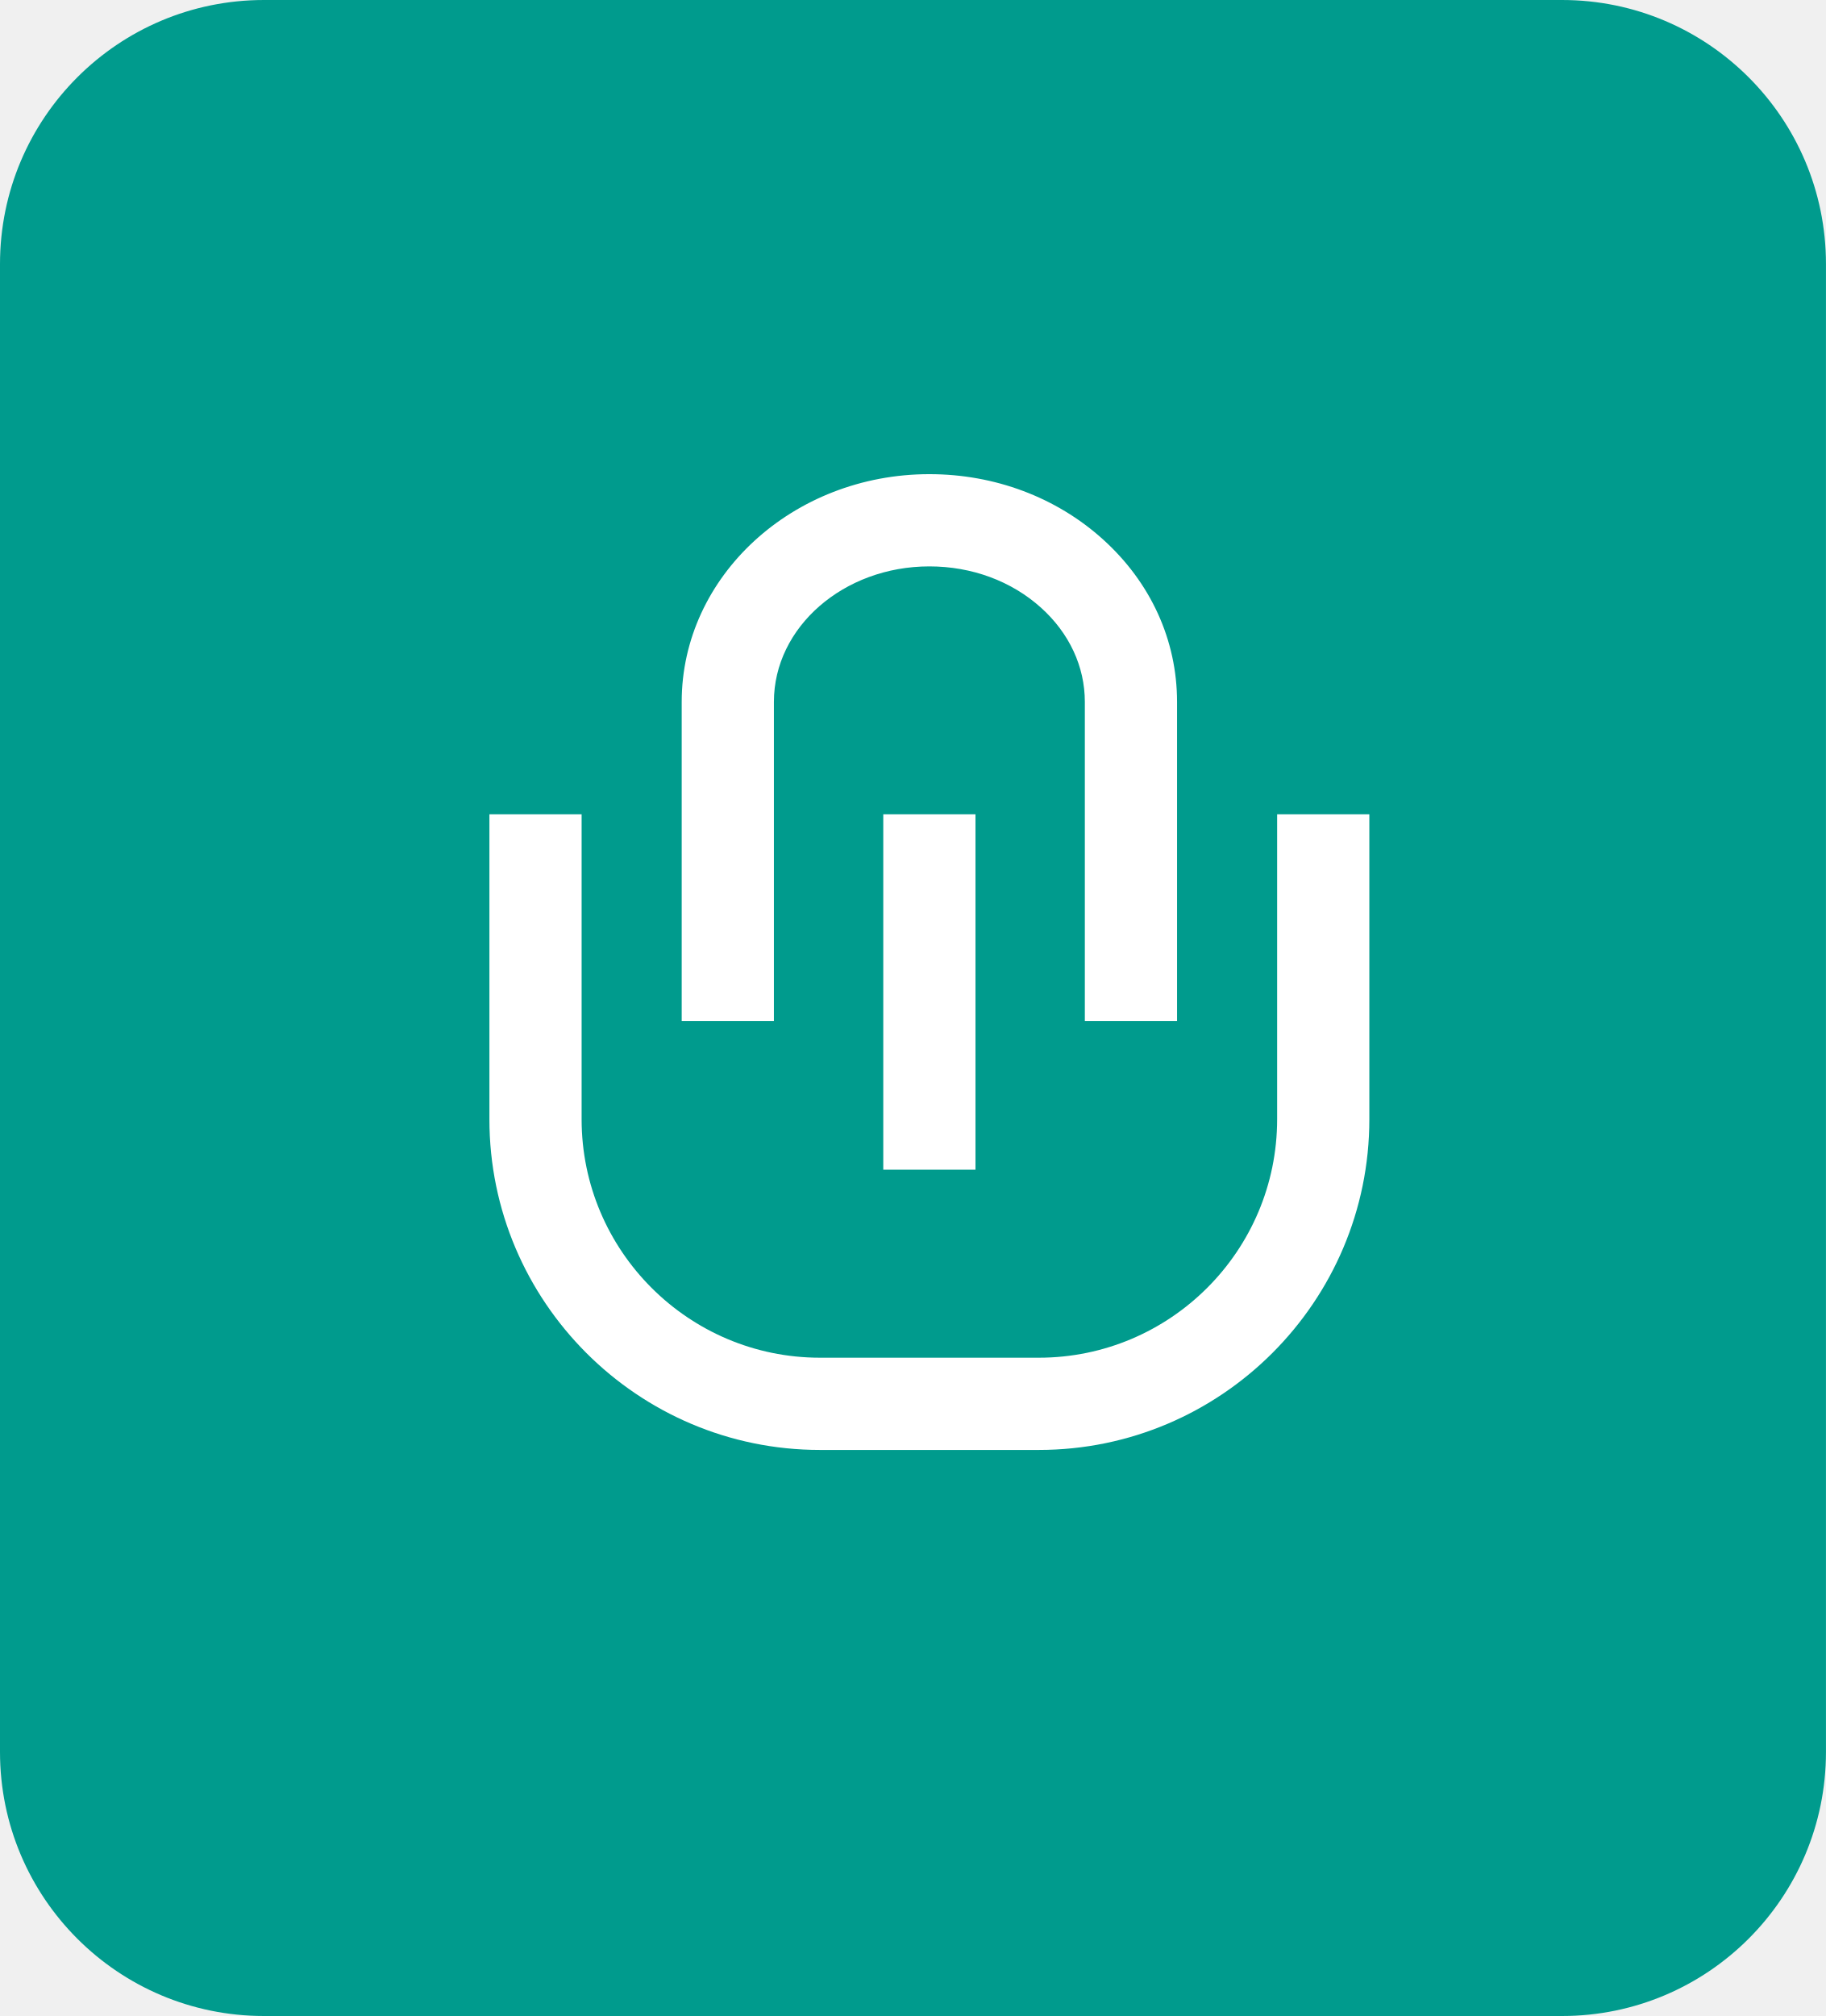
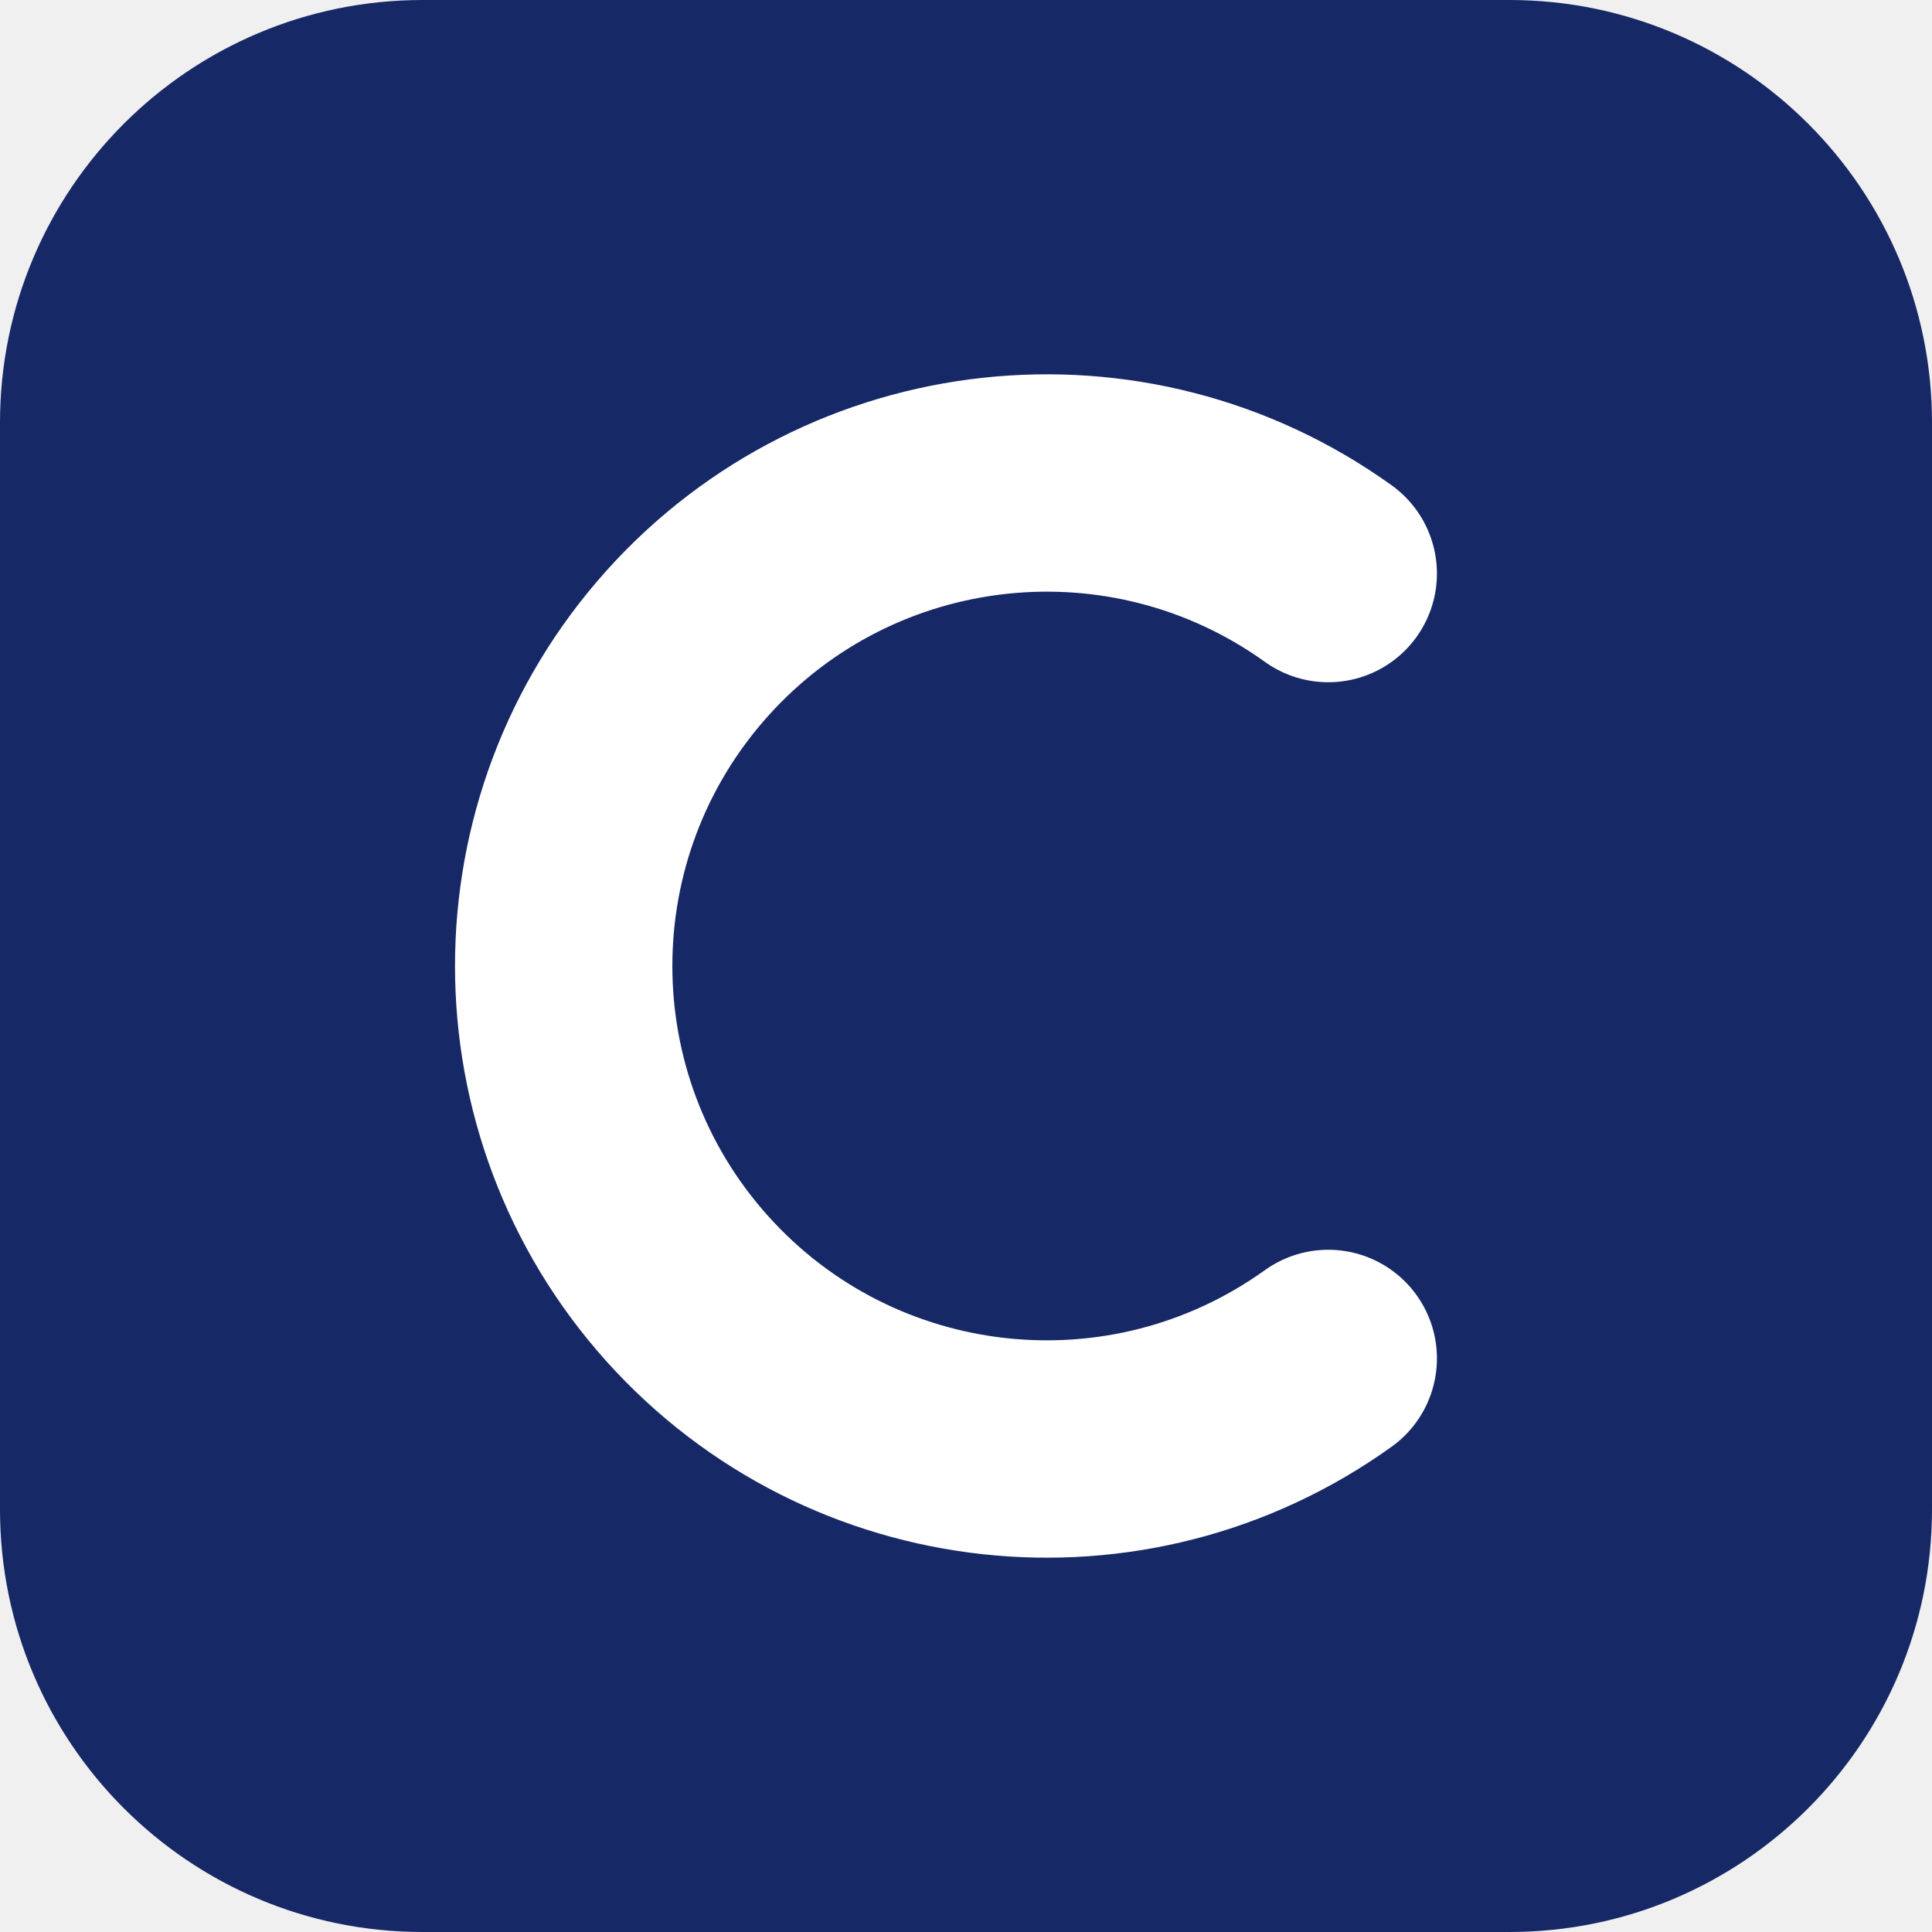
- <svg xmlns="http://www.w3.org/2000/svg" id="Calque_1" data-name="Calque 1" viewBox="-30 -30 442.79 488.74">
-   <defs>
-     <style>
-       .cls-1 {
-         fill: #ffffff;
-         stroke-width: 0px;
-       }
-     </style>
-   </defs>
-   <rect x="-30" y="-30" width="442.79" height="488.74" rx="64" ry="64" fill="#009b8d" />
-   <path class="cls-1" d="M255.43,140.15v77.36h-22.36v-77.36c0-8.55-3.77-16.65-10.62-22.82-7.17-6.46-16.79-10.02-27.08-10.02-20.79,0-37.7,14.73-37.7,32.84v77.36h-22.36v-77.36c0-30.44,26.95-55.2,60.06-55.2,15.82,0,30.76,5.6,42.05,15.77,11.62,10.46,18.01,24.47,18.01,39.44Z" />
-   <path class="cls-1" d="M302.06,167.41v73.94c0,44.2-35.96,80.16-80.16,80.16h-53.06c-44.2,0-80.16-35.97-80.16-80.16v-73.94h22.36v73.94c0,31.87,25.93,57.8,57.8,57.8h53.06c31.88,0,57.8-25.93,57.8-57.8v-73.94h22.36Z" />
-   <rect class="cls-1" x="184.19" y="167.41" width="22.36" height="86.16" />
+ <svg xmlns="http://www.w3.org/2000/svg" viewBox="0 0 32 32">
+   <rect width="32" height="32" rx="7" fill="#172866" />
+   <path d="M 22 9.5 A 8 8 0 1 0 22 22.5" fill="none" stroke="#FFFFFF" stroke-width="3.6" stroke-linecap="round" />
</svg>
